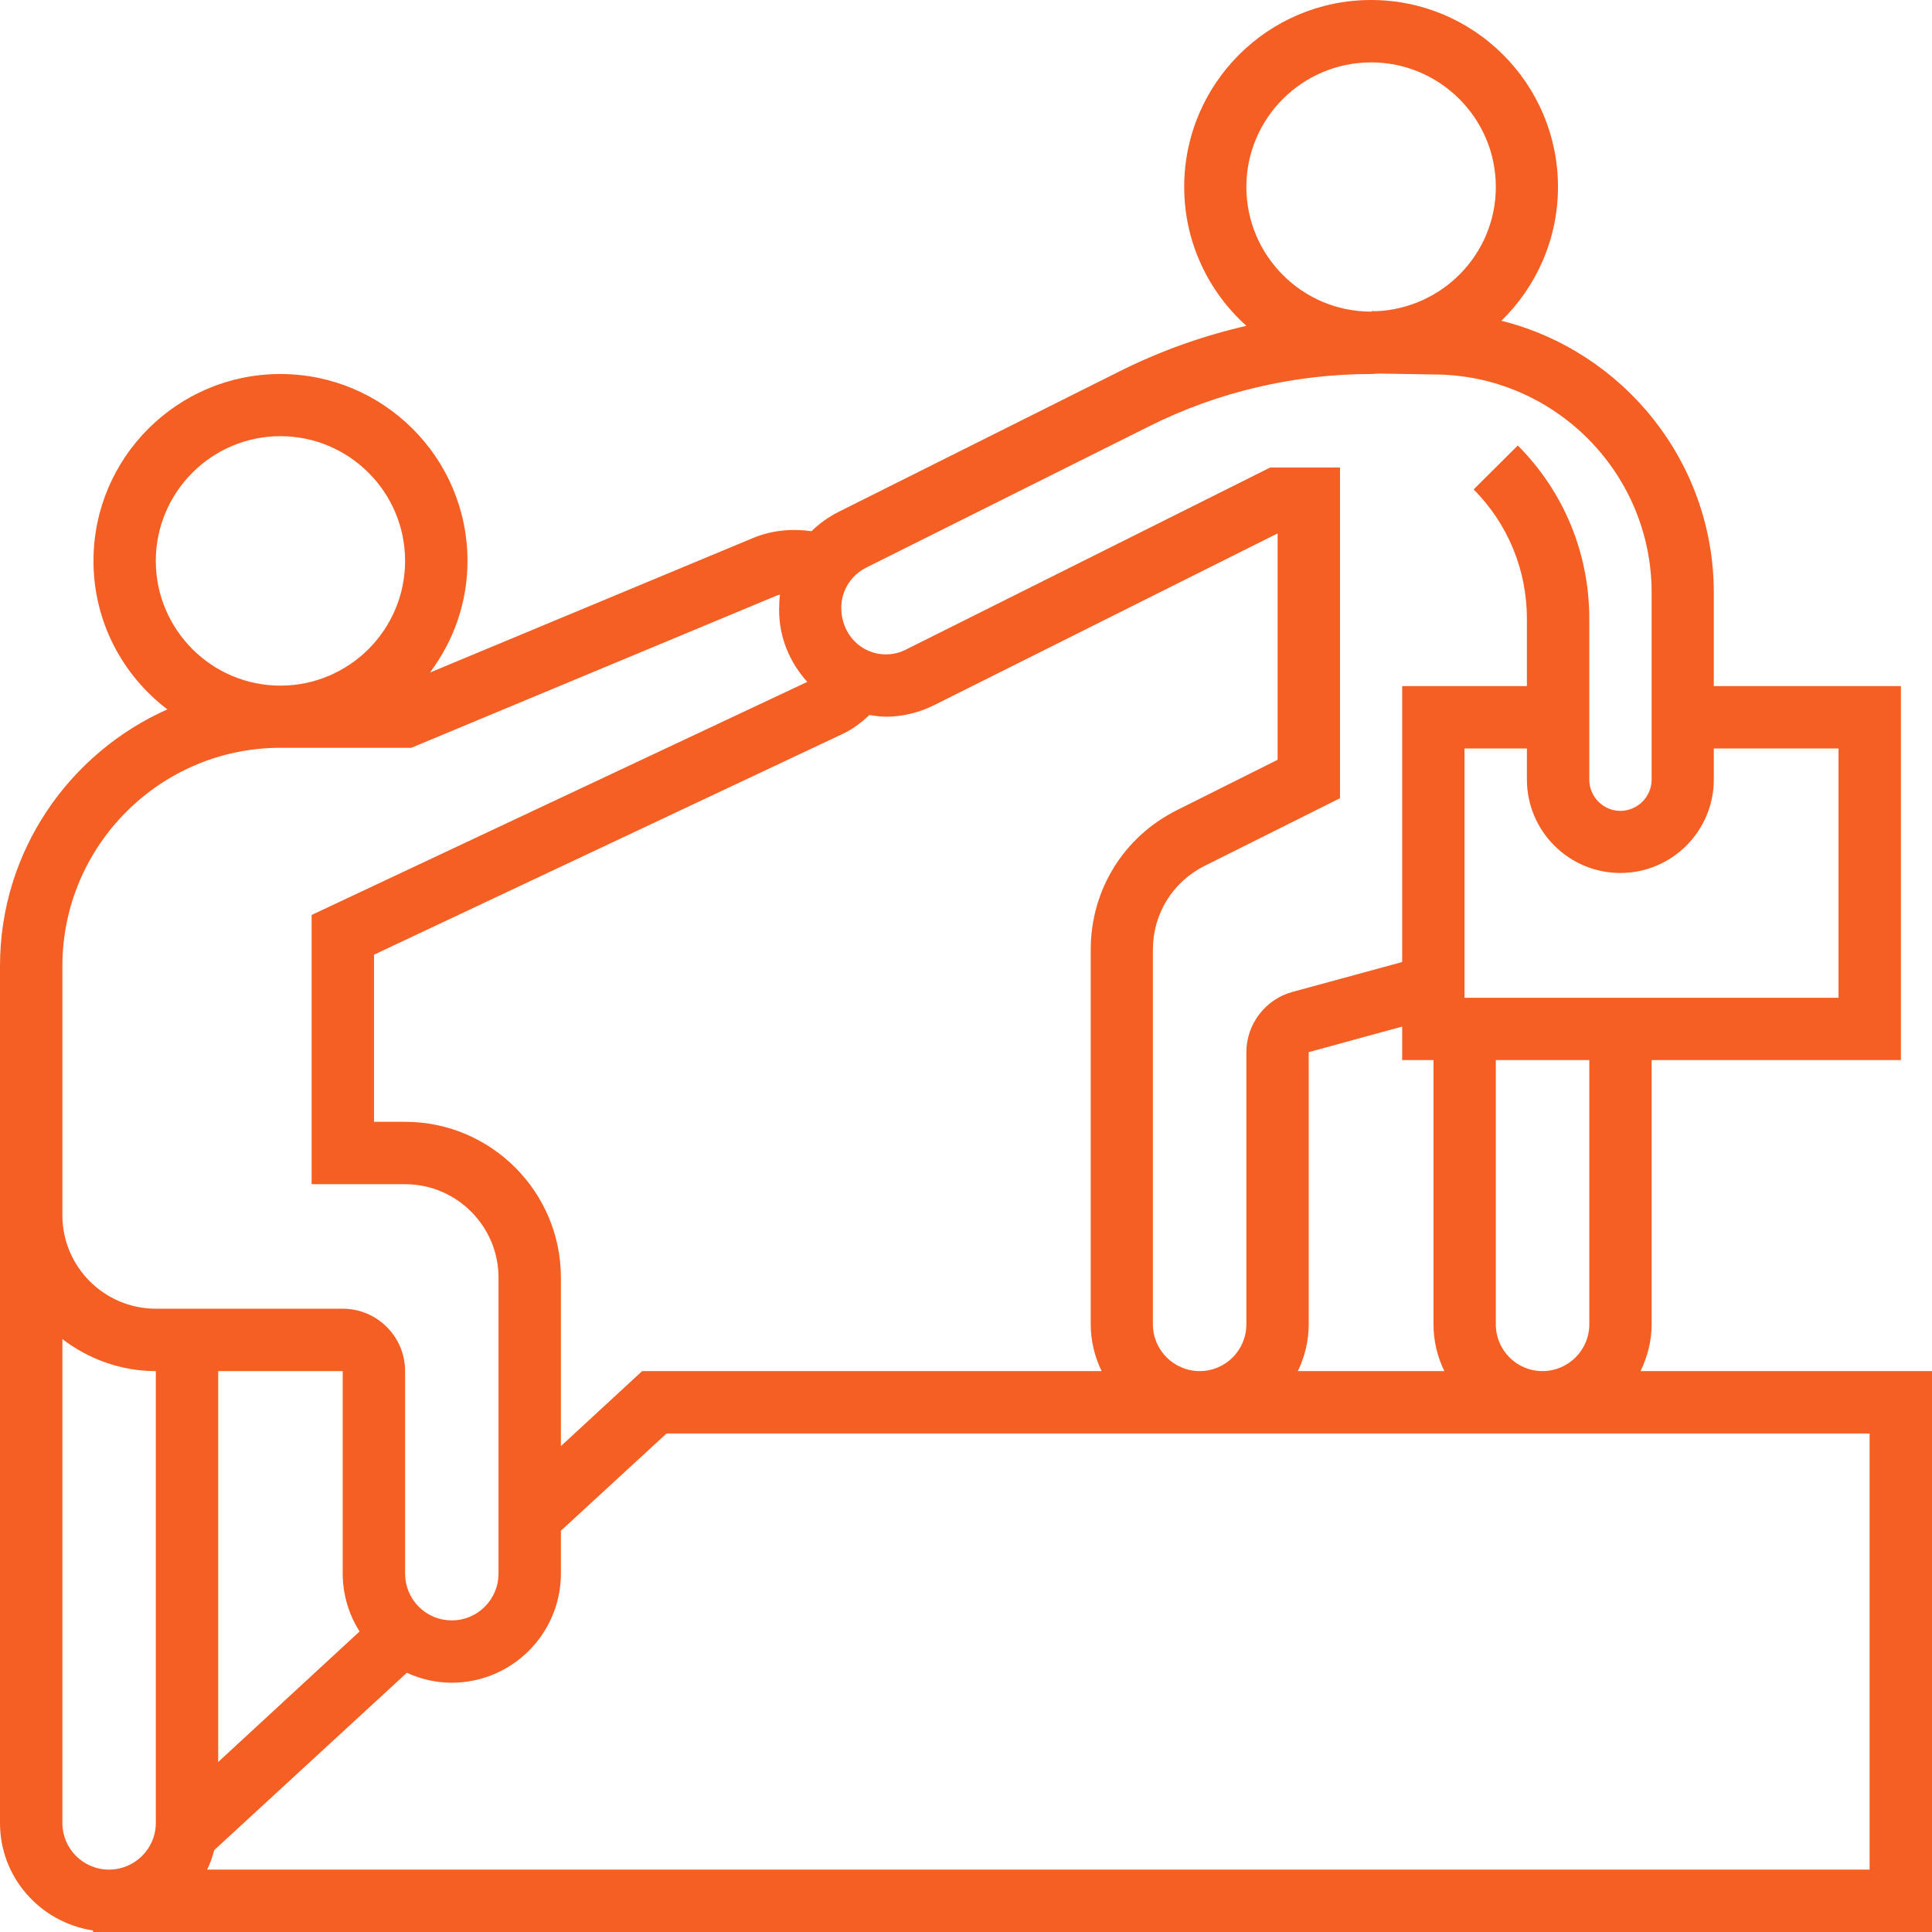
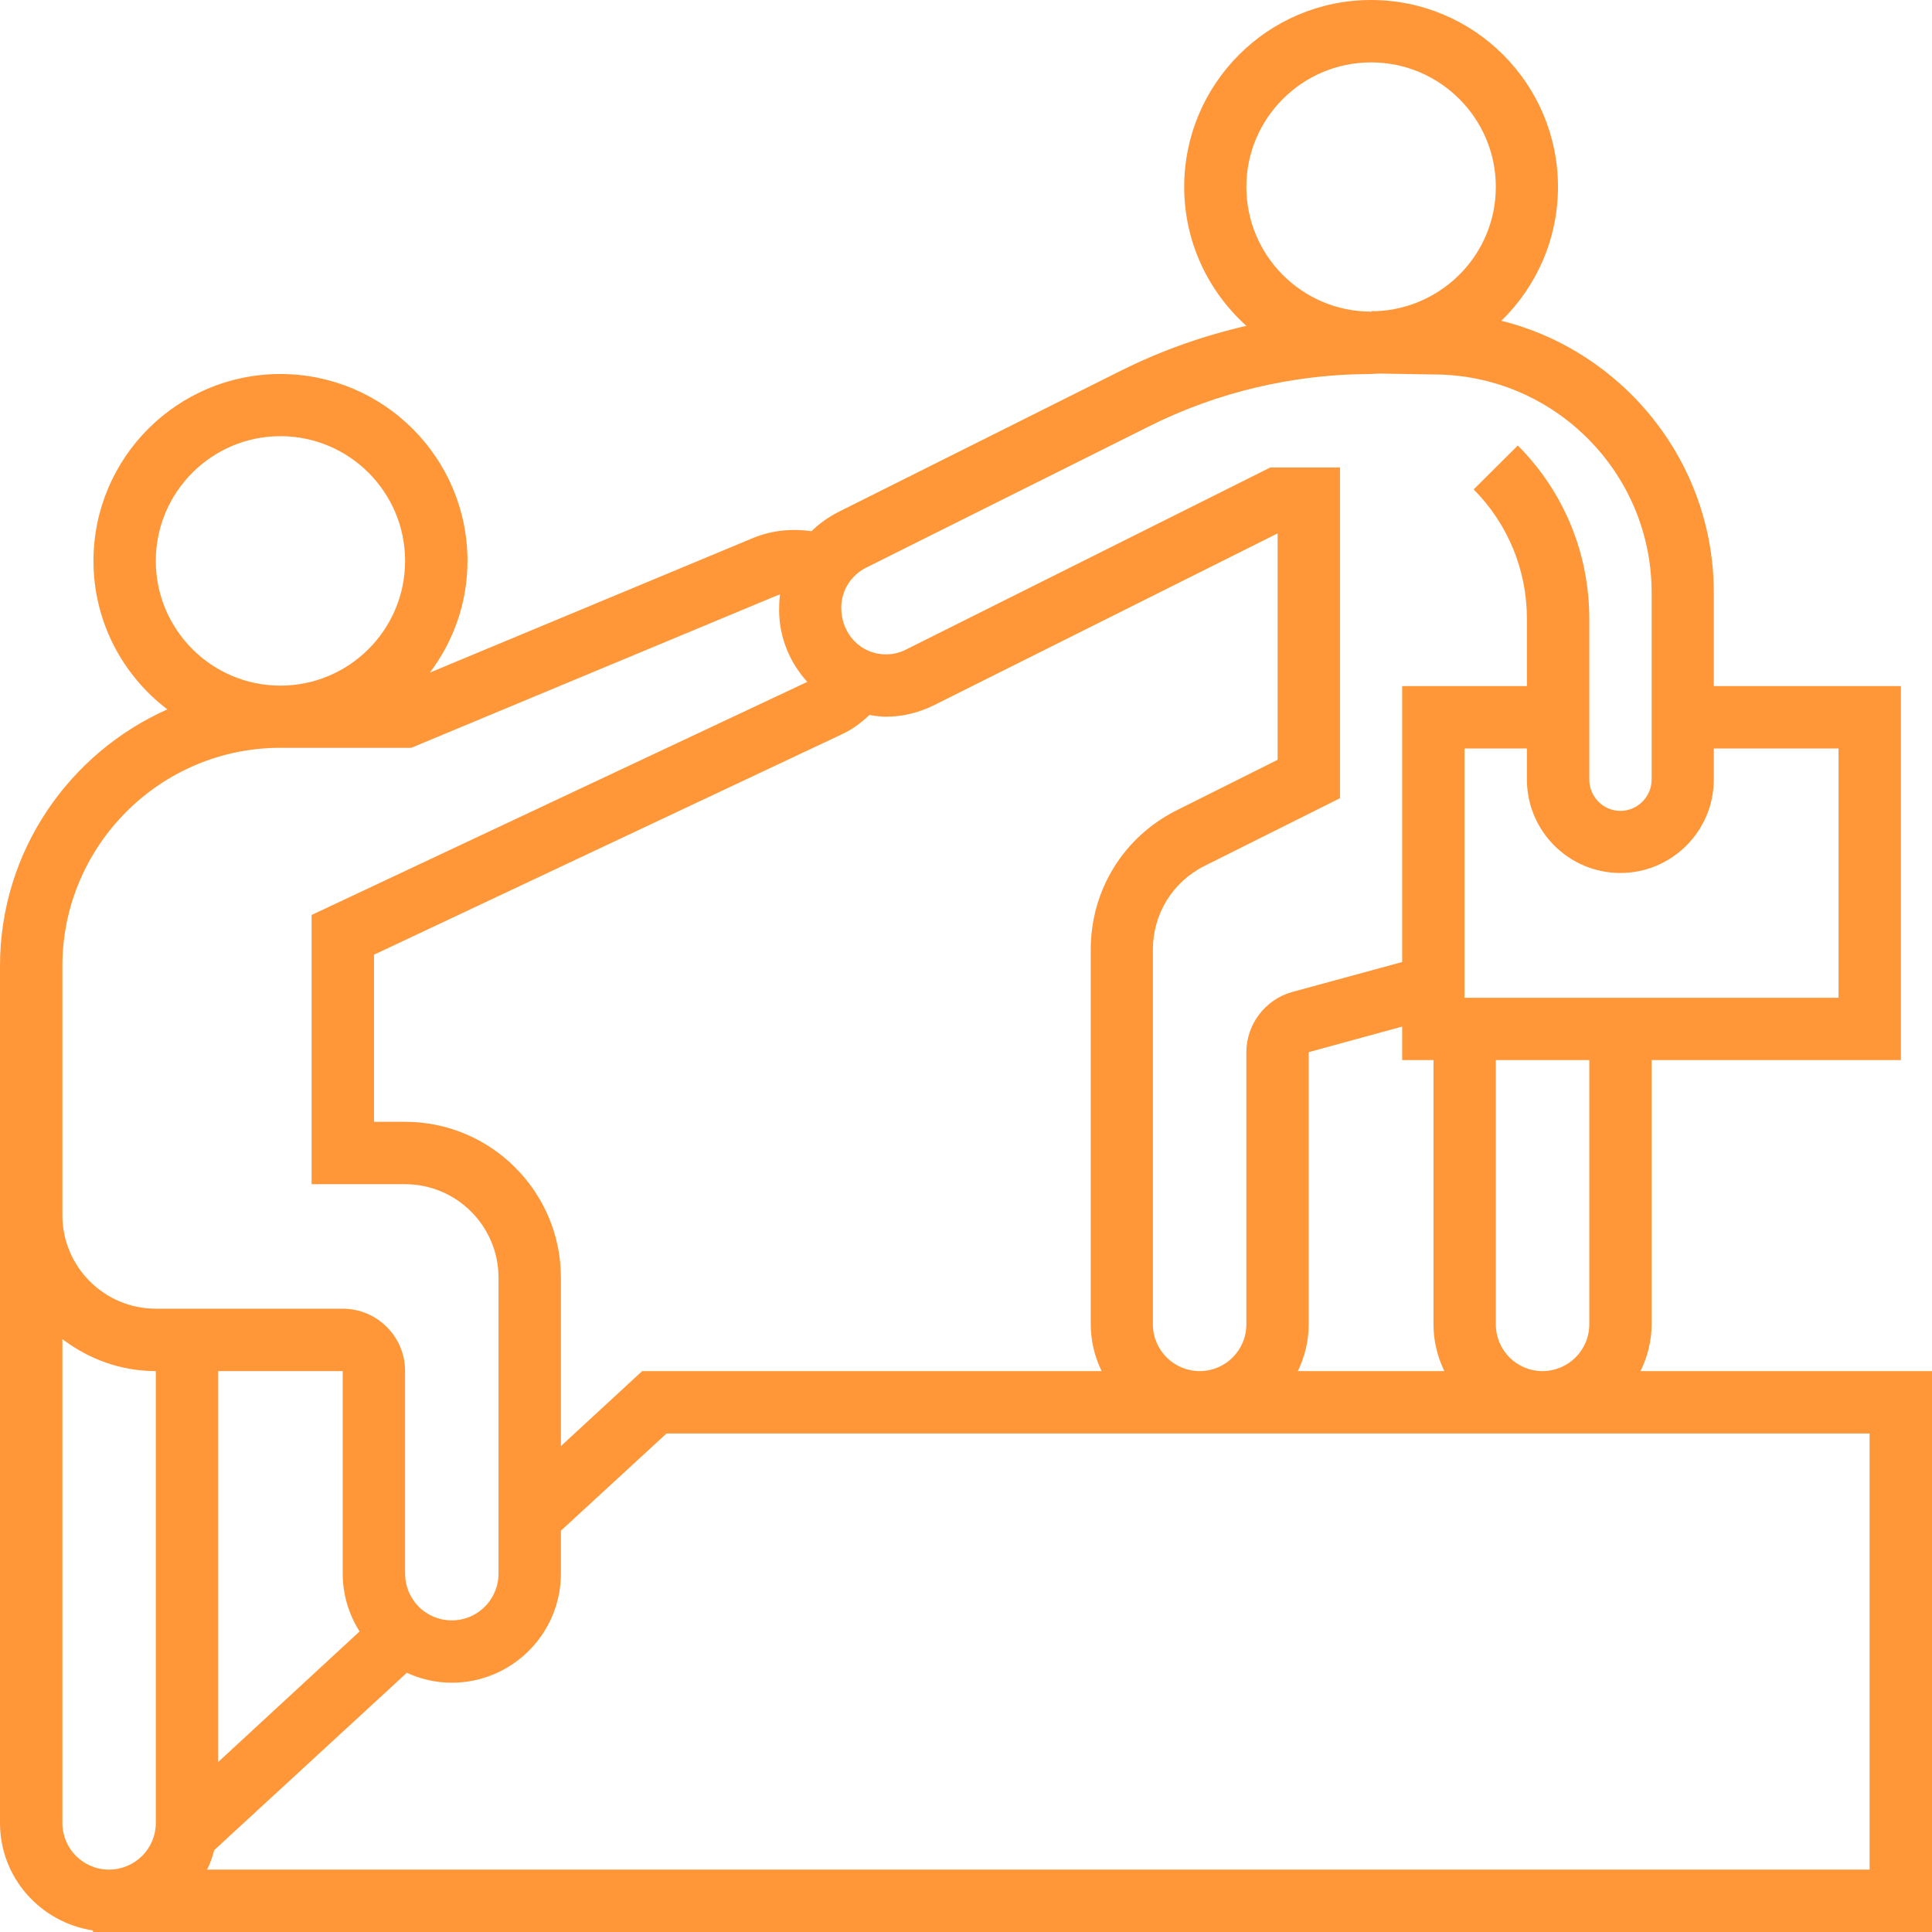
<svg xmlns="http://www.w3.org/2000/svg" width="34" height="34" viewBox="0 0 34 34">
-   <path fill-rule="nonzero" fill="rgb(96.078%, 37.254%, 14.117%)" fill-opacity="1" d="M 28.871 24.129 C 28.992 23.879 29.066 23.602 29.066 23.305 L 29.066 18.656 L 33.453 18.656 L 33.453 12.074 L 30.16 12.074 L 30.16 10.43 C 30.16 8.121 28.562 6.18 26.422 5.645 C 27.035 5.047 27.418 4.211 27.418 3.289 C 27.418 1.477 25.945 0 24.129 0 C 22.312 0 20.84 1.477 20.84 3.289 C 20.84 4.262 21.266 5.133 21.934 5.734 C 21.172 5.91 20.43 6.172 19.727 6.523 L 14.75 9.012 C 14.574 9.102 14.418 9.215 14.281 9.348 C 13.949 9.301 13.586 9.328 13.25 9.469 L 7.566 11.836 C 7.98 11.285 8.227 10.609 8.227 9.871 C 8.227 8.055 6.75 6.582 4.934 6.582 C 3.121 6.582 1.645 8.055 1.645 9.871 C 1.645 10.938 2.156 11.883 2.945 12.484 C 1.215 13.254 0 14.984 0 17 L 0 32.082 C 0 33.043 0.711 33.832 1.637 33.973 L 1.637 34 L 34 34 L 34 24.129 Z M 27.969 23.305 C 27.969 23.762 27.598 24.129 27.145 24.129 C 26.691 24.129 26.324 23.762 26.324 23.305 L 26.324 18.656 L 27.969 18.656 Z M 25.227 18.656 L 25.227 23.305 C 25.227 23.602 25.297 23.879 25.418 24.129 L 22.84 24.129 C 22.961 23.879 23.031 23.602 23.031 23.305 L 23.031 18.516 L 24.676 18.066 L 24.676 18.656 Z M 32.355 13.172 L 32.355 17.559 L 25.773 17.559 L 25.773 13.172 L 26.871 13.172 L 26.871 13.719 C 26.871 14.625 27.609 15.363 28.516 15.363 C 29.422 15.363 30.16 14.625 30.16 13.719 L 30.16 13.172 Z M 21.934 3.289 C 21.934 2.082 22.918 1.098 24.129 1.098 C 25.34 1.098 26.324 2.082 26.324 3.289 C 26.324 4.473 25.383 5.43 24.211 5.477 L 24.141 5.473 L 24.141 5.484 C 24.137 5.484 24.133 5.484 24.129 5.484 C 22.918 5.484 21.934 4.5 21.934 3.289 Z M 15.238 9.992 L 20.219 7.504 C 21.426 6.898 22.777 6.582 24.129 6.582 C 24.176 6.582 24.223 6.574 24.27 6.574 L 25.227 6.59 C 27.344 6.59 29.066 8.312 29.066 10.43 L 29.066 13.719 C 29.066 14.023 28.816 14.27 28.516 14.27 C 28.215 14.27 27.969 14.023 27.969 13.719 L 27.969 10.891 C 27.969 9.738 27.523 8.656 26.711 7.84 L 25.934 8.613 C 26.539 9.223 26.871 10.031 26.871 10.891 L 26.871 12.074 L 24.676 12.074 L 24.676 16.93 L 22.742 17.457 C 22.27 17.586 21.934 18.023 21.934 18.516 L 21.934 23.305 C 21.934 23.762 21.566 24.129 21.113 24.129 C 20.66 24.129 20.289 23.762 20.289 23.305 L 20.289 16.711 C 20.289 16.082 20.637 15.52 21.199 15.238 L 23.582 14.047 L 23.582 8.227 L 22.355 8.227 L 15.938 11.434 C 15.832 11.488 15.711 11.516 15.59 11.516 C 15.156 11.516 14.805 11.164 14.805 10.695 C 14.805 10.395 14.973 10.129 15.238 9.992 Z M 7.129 19.742 L 6.582 19.742 L 6.582 16.801 L 14.816 12.922 C 14.996 12.84 15.156 12.719 15.301 12.582 C 15.395 12.598 15.492 12.613 15.59 12.613 C 15.879 12.613 16.168 12.543 16.43 12.414 L 22.484 9.387 L 22.484 13.371 L 20.711 14.258 C 19.773 14.727 19.195 15.664 19.195 16.711 L 19.195 23.305 C 19.195 23.602 19.266 23.879 19.387 24.129 L 11.301 24.129 L 9.871 25.449 L 9.871 22.484 C 9.871 20.973 8.641 19.742 7.129 19.742 Z M 2.742 9.871 C 2.742 8.66 3.727 7.676 4.934 7.676 C 6.145 7.676 7.129 8.66 7.129 9.871 C 7.129 11.082 6.145 12.066 4.934 12.066 C 3.727 12.066 2.742 11.082 2.742 9.871 Z M 1.098 17 C 1.098 14.883 2.82 13.16 4.934 13.16 L 7.238 13.16 L 13.672 10.48 C 13.688 10.473 13.711 10.469 13.727 10.465 C 13.715 10.551 13.711 10.641 13.711 10.734 C 13.711 11.223 13.902 11.664 14.207 12 L 5.484 16.102 L 5.484 20.84 L 7.129 20.84 C 8.035 20.84 8.773 21.578 8.773 22.484 L 8.773 27.691 C 8.773 28.148 8.406 28.516 7.949 28.516 C 7.73 28.516 7.523 28.43 7.371 28.277 C 7.215 28.121 7.129 27.914 7.129 27.691 L 7.129 24.129 C 7.129 23.523 6.637 23.031 6.031 23.031 L 2.742 23.031 C 1.836 23.031 1.098 22.293 1.098 21.387 Z M 3.84 24.129 L 6.031 24.129 L 6.031 27.691 C 6.031 28.059 6.137 28.41 6.328 28.711 L 3.84 31.008 Z M 1.098 32.082 L 1.098 23.566 C 1.555 23.914 2.121 24.129 2.742 24.129 L 2.742 32.082 C 2.742 32.535 2.371 32.902 1.918 32.902 C 1.465 32.902 1.098 32.535 1.098 32.082 Z M 32.902 32.902 L 3.645 32.902 C 3.699 32.793 3.738 32.68 3.77 32.559 L 7.16 29.438 C 7.406 29.551 7.672 29.613 7.949 29.613 C 9.012 29.613 9.871 28.75 9.871 27.691 L 9.871 26.938 L 11.73 25.227 L 32.902 25.227 Z M 32.902 32.902 " />
+   <path fill-rule="nonzero" fill="rgb(100%, 59.2%, 22.3%)" fill-opacity="1" d="M 28.871 24.129 C 28.992 23.879 29.066 23.602 29.066 23.305 L 29.066 18.656 L 33.453 18.656 L 33.453 12.074 L 30.16 12.074 L 30.16 10.43 C 30.16 8.121 28.562 6.18 26.422 5.645 C 27.035 5.047 27.418 4.211 27.418 3.289 C 27.418 1.477 25.945 0 24.129 0 C 22.312 0 20.84 1.477 20.84 3.289 C 20.84 4.262 21.266 5.133 21.934 5.734 C 21.172 5.91 20.43 6.172 19.727 6.523 L 14.75 9.012 C 14.574 9.102 14.418 9.215 14.281 9.348 C 13.949 9.301 13.586 9.328 13.25 9.469 L 7.566 11.836 C 7.98 11.285 8.227 10.609 8.227 9.871 C 8.227 8.055 6.75 6.582 4.934 6.582 C 3.121 6.582 1.645 8.055 1.645 9.871 C 1.645 10.938 2.156 11.883 2.945 12.484 C 1.215 13.254 0 14.984 0 17 L 0 32.082 C 0 33.043 0.711 33.832 1.637 33.973 L 1.637 34 L 34 34 L 34 24.129 Z M 27.969 23.305 C 27.969 23.762 27.598 24.129 27.145 24.129 C 26.691 24.129 26.324 23.762 26.324 23.305 L 26.324 18.656 L 27.969 18.656 Z M 25.227 18.656 L 25.227 23.305 C 25.227 23.602 25.297 23.879 25.418 24.129 L 22.84 24.129 C 22.961 23.879 23.031 23.602 23.031 23.305 L 23.031 18.516 L 24.676 18.066 L 24.676 18.656 Z M 32.355 13.172 L 32.355 17.559 L 25.773 17.559 L 25.773 13.172 L 26.871 13.172 L 26.871 13.719 C 26.871 14.625 27.609 15.363 28.516 15.363 C 29.422 15.363 30.16 14.625 30.16 13.719 L 30.16 13.172 Z M 21.934 3.289 C 21.934 2.082 22.918 1.098 24.129 1.098 C 25.34 1.098 26.324 2.082 26.324 3.289 C 26.324 4.473 25.383 5.43 24.211 5.477 L 24.141 5.473 L 24.141 5.484 C 24.137 5.484 24.133 5.484 24.129 5.484 C 22.918 5.484 21.934 4.5 21.934 3.289 Z M 15.238 9.992 L 20.219 7.504 C 21.426 6.898 22.777 6.582 24.129 6.582 C 24.176 6.582 24.223 6.574 24.27 6.574 L 25.227 6.59 C 27.344 6.59 29.066 8.312 29.066 10.43 L 29.066 13.719 C 29.066 14.023 28.816 14.27 28.516 14.27 C 28.215 14.27 27.969 14.023 27.969 13.719 L 27.969 10.891 C 27.969 9.738 27.523 8.656 26.711 7.84 L 25.934 8.613 C 26.539 9.223 26.871 10.031 26.871 10.891 L 26.871 12.074 L 24.676 12.074 L 24.676 16.93 L 22.742 17.457 C 22.27 17.586 21.934 18.023 21.934 18.516 L 21.934 23.305 C 21.934 23.762 21.566 24.129 21.113 24.129 C 20.66 24.129 20.289 23.762 20.289 23.305 L 20.289 16.711 C 20.289 16.082 20.637 15.52 21.199 15.238 L 23.582 14.047 L 23.582 8.227 L 22.355 8.227 L 15.938 11.434 C 15.832 11.488 15.711 11.516 15.59 11.516 C 15.156 11.516 14.805 11.164 14.805 10.695 C 14.805 10.395 14.973 10.129 15.238 9.992 Z M 7.129 19.742 L 6.582 19.742 L 6.582 16.801 L 14.816 12.922 C 14.996 12.84 15.156 12.719 15.301 12.582 C 15.395 12.598 15.492 12.613 15.59 12.613 C 15.879 12.613 16.168 12.543 16.43 12.414 L 22.484 9.387 L 22.484 13.371 L 20.711 14.258 C 19.773 14.727 19.195 15.664 19.195 16.711 L 19.195 23.305 C 19.195 23.602 19.266 23.879 19.387 24.129 L 11.301 24.129 L 9.871 25.449 L 9.871 22.484 C 9.871 20.973 8.641 19.742 7.129 19.742 Z M 2.742 9.871 C 2.742 8.66 3.727 7.676 4.934 7.676 C 6.145 7.676 7.129 8.66 7.129 9.871 C 7.129 11.082 6.145 12.066 4.934 12.066 C 3.727 12.066 2.742 11.082 2.742 9.871 Z M 1.098 17 C 1.098 14.883 2.82 13.16 4.934 13.16 L 7.238 13.16 L 13.672 10.48 C 13.688 10.473 13.711 10.469 13.727 10.465 C 13.715 10.551 13.711 10.641 13.711 10.734 C 13.711 11.223 13.902 11.664 14.207 12 L 5.484 16.102 L 5.484 20.84 L 7.129 20.84 C 8.035 20.84 8.773 21.578 8.773 22.484 L 8.773 27.691 C 8.773 28.148 8.406 28.516 7.949 28.516 C 7.73 28.516 7.523 28.43 7.371 28.277 C 7.215 28.121 7.129 27.914 7.129 27.691 L 7.129 24.129 C 7.129 23.523 6.637 23.031 6.031 23.031 L 2.742 23.031 C 1.836 23.031 1.098 22.293 1.098 21.387 Z M 3.84 24.129 L 6.031 24.129 L 6.031 27.691 C 6.031 28.059 6.137 28.41 6.328 28.711 L 3.84 31.008 Z M 1.098 32.082 L 1.098 23.566 C 1.555 23.914 2.121 24.129 2.742 24.129 L 2.742 32.082 C 2.742 32.535 2.371 32.902 1.918 32.902 C 1.465 32.902 1.098 32.535 1.098 32.082 Z M 32.902 32.902 L 3.645 32.902 C 3.699 32.793 3.738 32.68 3.77 32.559 L 7.16 29.438 C 7.406 29.551 7.672 29.613 7.949 29.613 C 9.012 29.613 9.871 28.75 9.871 27.691 L 9.871 26.938 L 11.73 25.227 L 32.902 25.227 Z M 32.902 32.902 " />
</svg>
